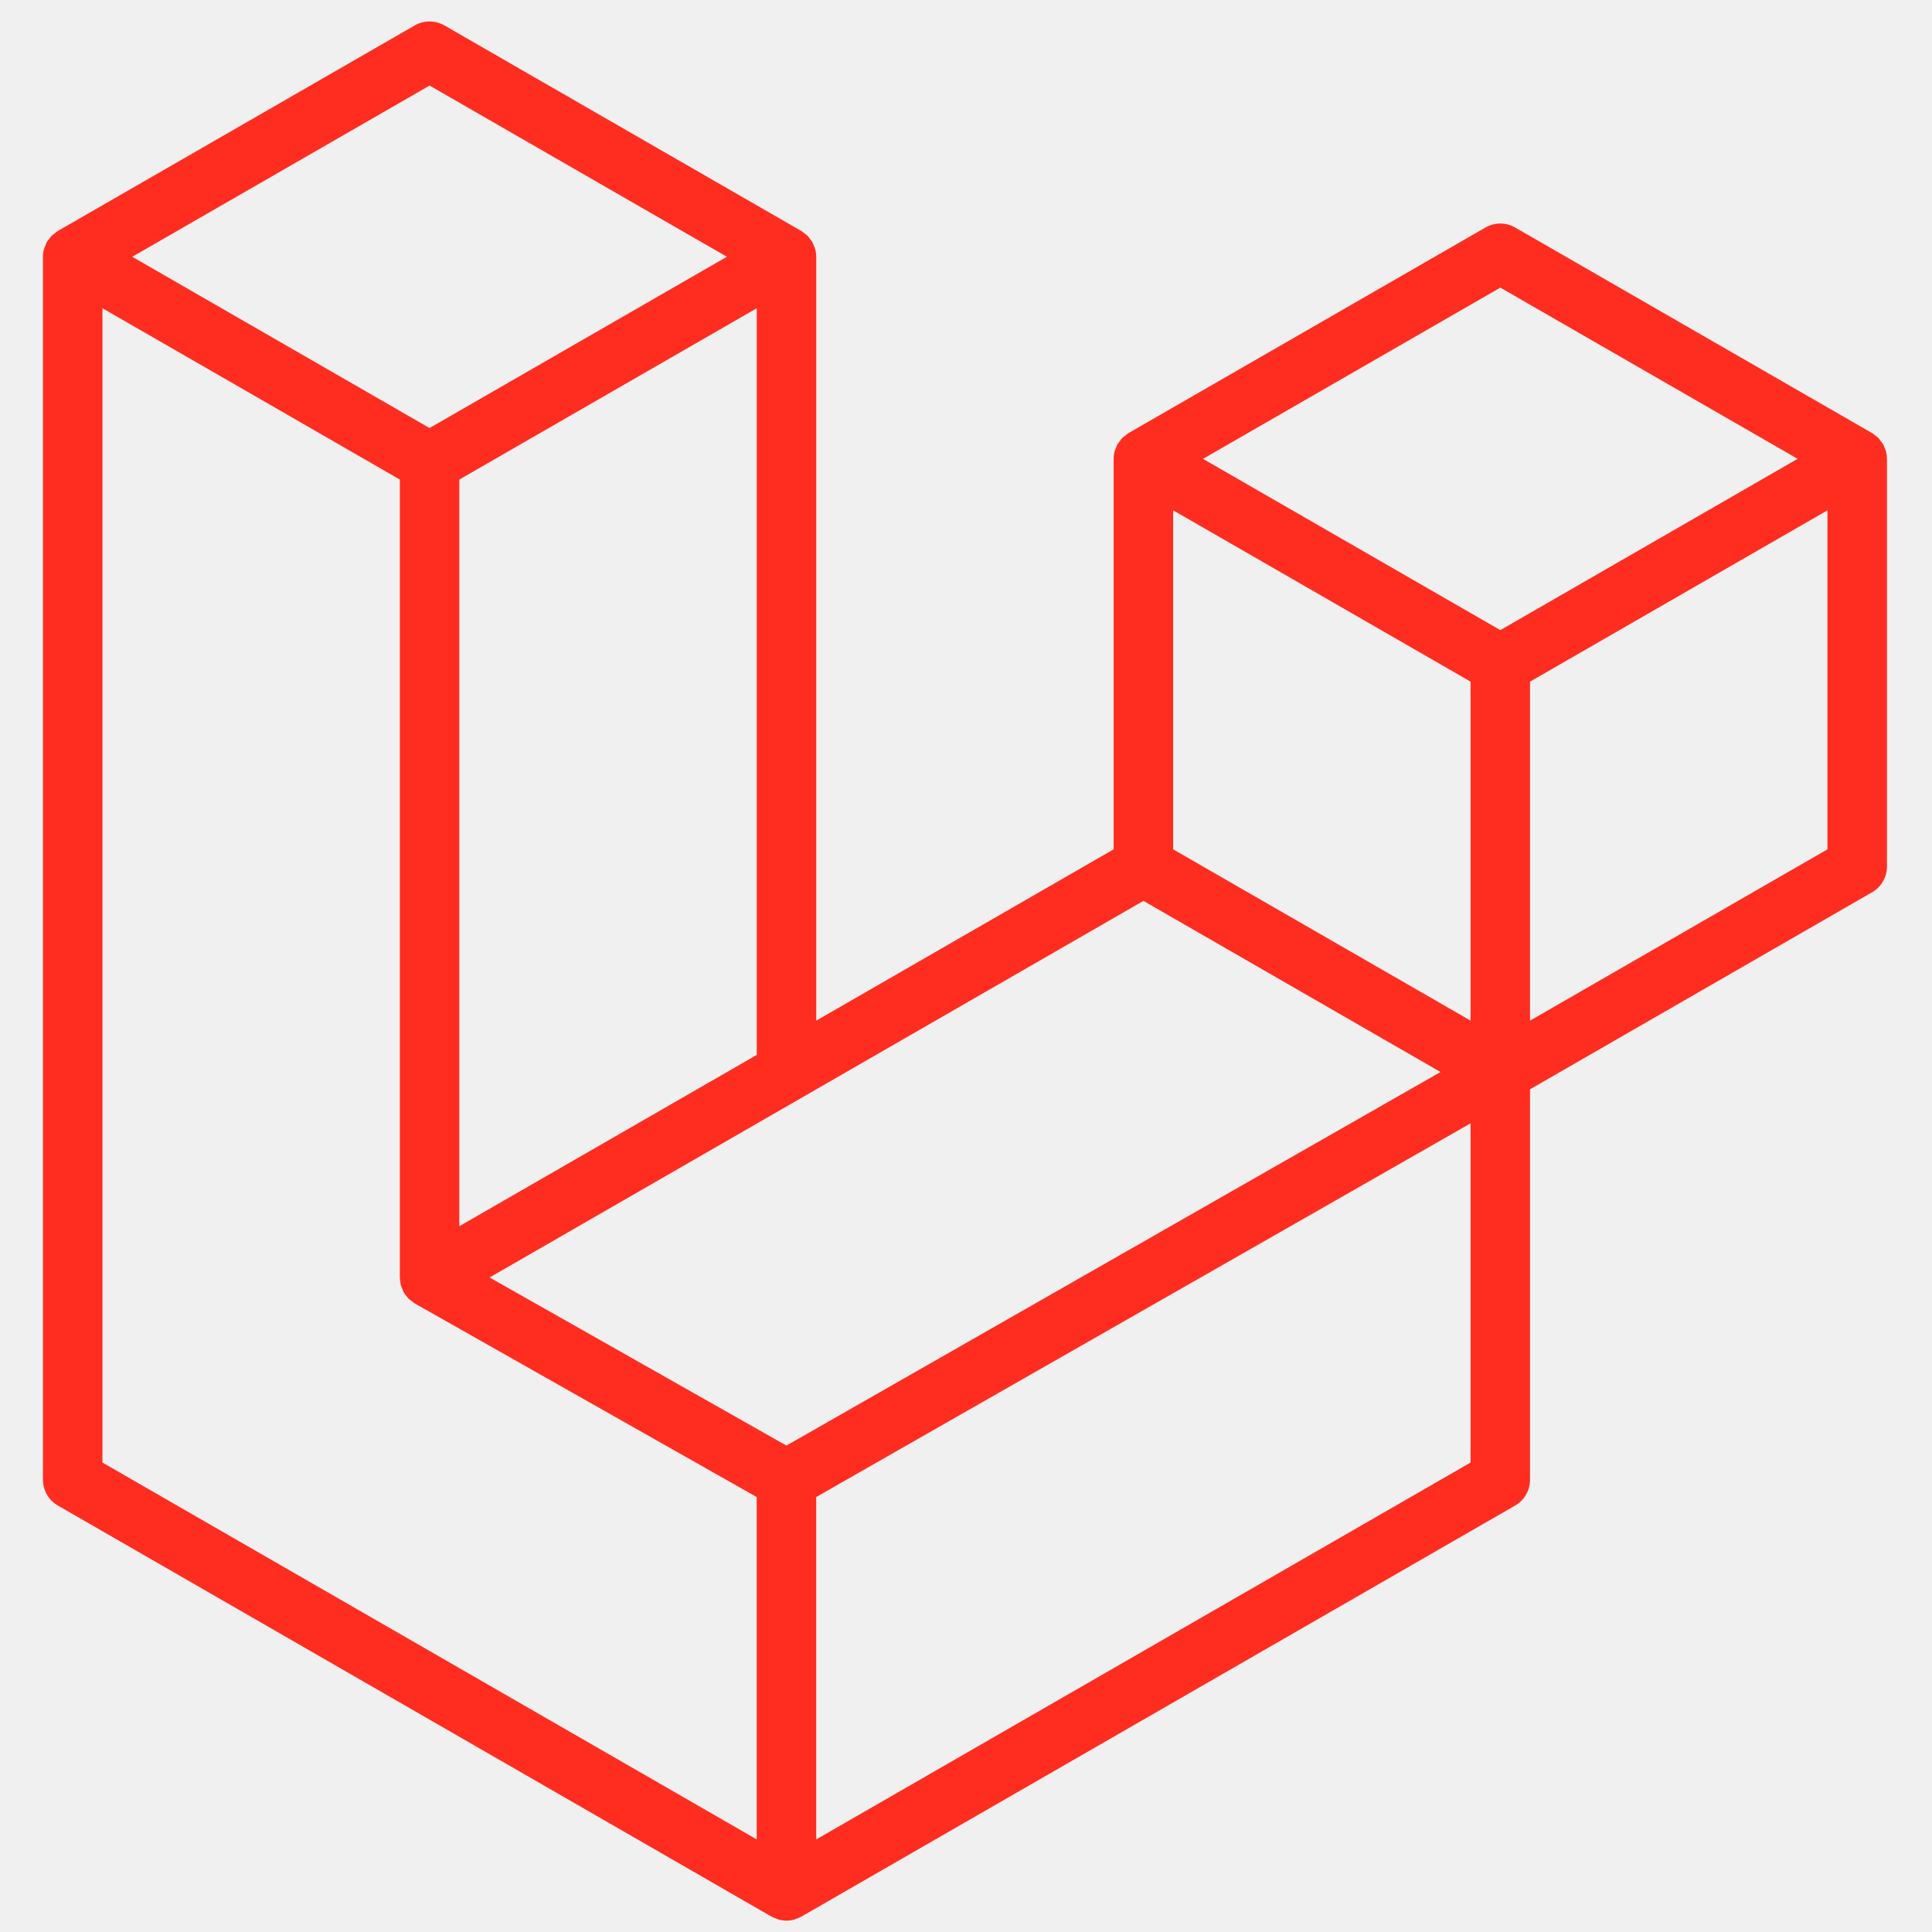
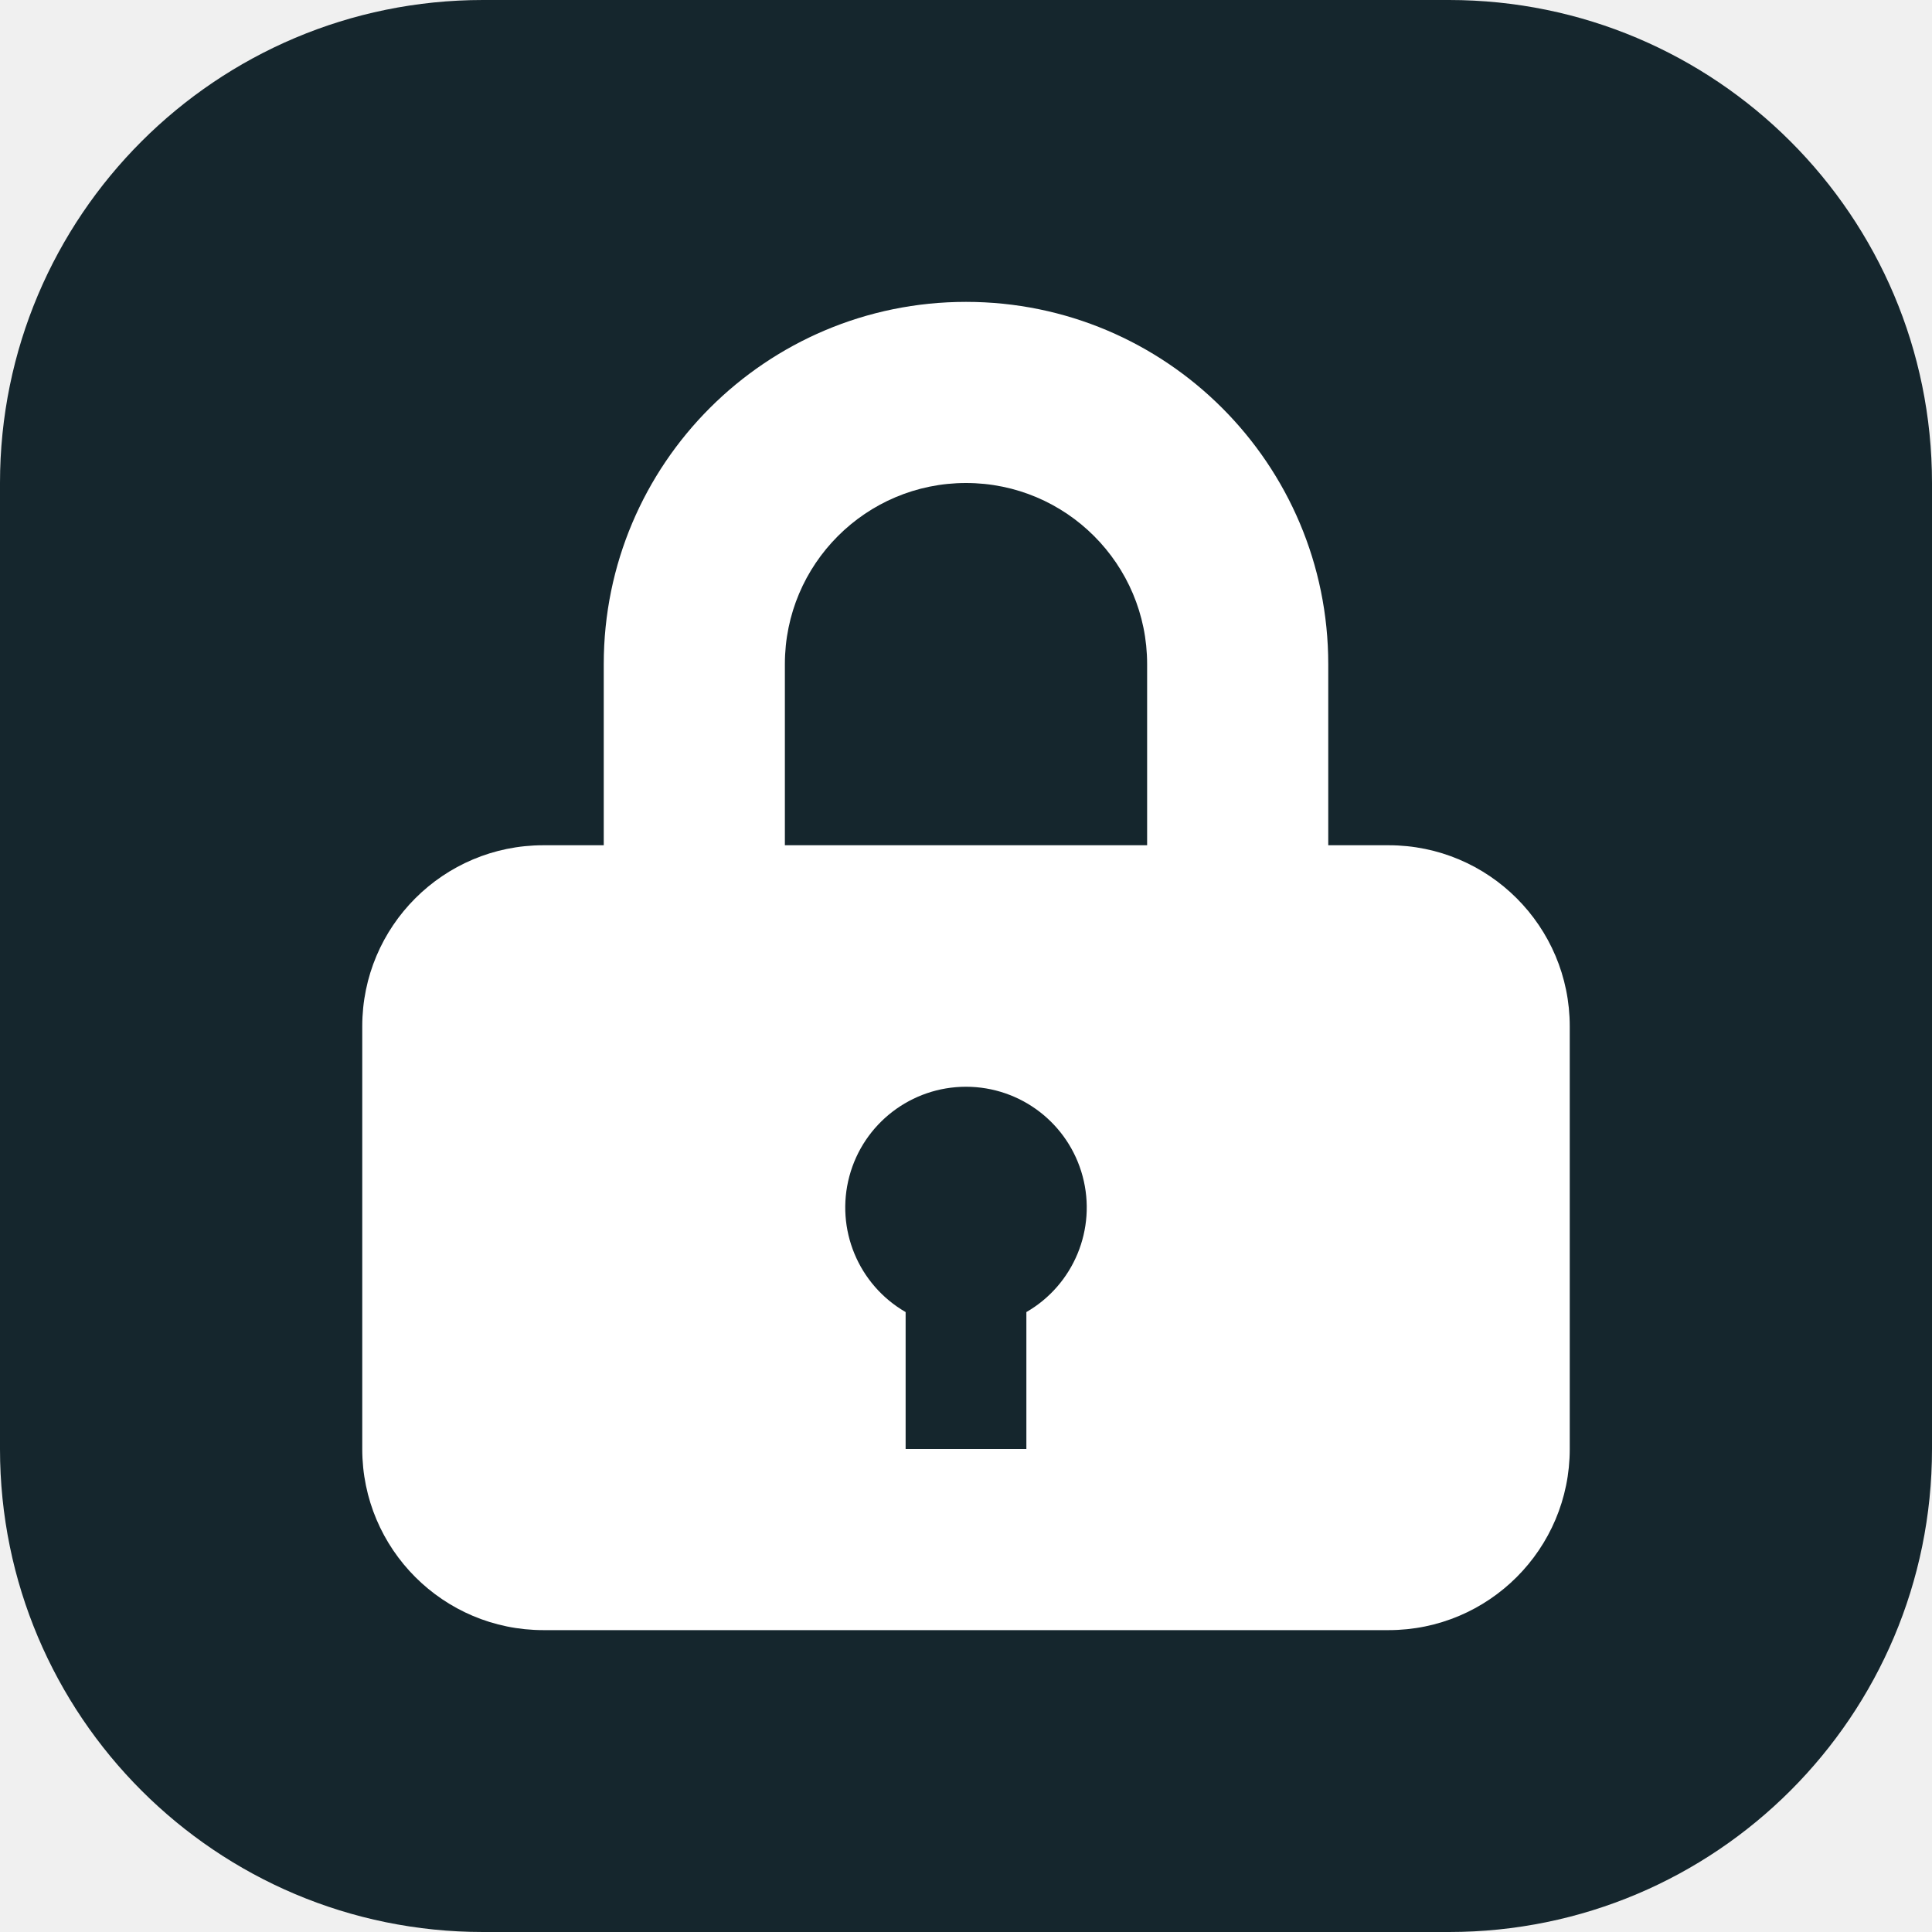
- <svg xmlns="http://www.w3.org/2000/svg" width="166" height="166" viewBox="0 0 166 166" fill="none">
-   <path fill-rule="evenodd" clip-rule="evenodd" d="M162.041 38.759C162.099 38.977 162.129 39.201 162.13 39.426V74.452C162.13 74.902 162.011 75.344 161.786 75.733C161.561 76.122 161.237 76.444 160.847 76.668L131.462 93.594V127.141C131.462 128.054 130.977 128.897 130.186 129.357L68.847 164.683C68.707 164.763 68.554 164.814 68.401 164.868C68.343 164.887 68.289 164.922 68.228 164.938C67.8 165.051 67.349 165.051 66.92 164.938C66.85 164.919 66.786 164.881 66.719 164.855C66.579 164.804 66.432 164.76 66.298 164.683L4.972 129.357C4.583 129.133 4.259 128.81 4.034 128.421C3.808 128.032 3.69 127.591 3.689 127.141L3.689 22.063C3.689 21.834 3.721 21.61 3.779 21.393C3.798 21.32 3.843 21.253 3.868 21.179C3.916 21.045 3.961 20.908 4.031 20.783C4.079 20.7 4.149 20.633 4.206 20.557C4.28 20.454 4.347 20.349 4.433 20.26C4.506 20.186 4.602 20.132 4.685 20.068C4.778 19.992 4.861 19.909 4.966 19.848L35.633 2.185C36.022 1.961 36.462 1.844 36.91 1.844C37.358 1.844 37.798 1.961 38.186 2.185L68.851 19.848H68.857C68.959 19.912 69.045 19.992 69.138 20.065C69.221 20.129 69.313 20.186 69.387 20.257C69.476 20.349 69.54 20.454 69.616 20.557C69.671 20.633 69.744 20.7 69.789 20.783C69.862 20.911 69.904 21.045 69.955 21.179C69.98 21.253 70.025 21.32 70.044 21.396C70.103 21.614 70.133 21.838 70.133 22.063V87.694L95.686 72.974V39.423C95.686 39.2 95.718 38.973 95.775 38.759C95.798 38.683 95.839 38.615 95.865 38.542C95.916 38.408 95.96 38.271 96.031 38.146C96.079 38.063 96.149 37.996 96.203 37.92C96.279 37.818 96.343 37.712 96.433 37.623C96.506 37.549 96.599 37.495 96.681 37.431C96.777 37.355 96.86 37.272 96.962 37.211L127.633 19.548C128.021 19.324 128.461 19.206 128.91 19.206C129.358 19.206 129.798 19.324 130.186 19.548L160.85 37.211C160.959 37.275 161.042 37.355 161.137 37.428C161.217 37.492 161.31 37.549 161.383 37.62C161.473 37.712 161.536 37.818 161.613 37.92C161.67 37.996 161.741 38.063 161.785 38.146C161.859 38.271 161.9 38.408 161.951 38.542C161.98 38.615 162.021 38.683 162.041 38.759ZM157.018 72.974V43.848L146.287 50.028L131.462 58.568V87.694L157.021 72.974H157.018ZM126.354 125.663V96.518L111.771 104.85L70.13 128.626V158.046L126.354 125.663ZM8.801 26.485V125.663L65.018 158.043V128.629L35.649 112L35.64 111.994L35.627 111.988C35.528 111.93 35.445 111.847 35.353 111.777C35.273 111.713 35.18 111.662 35.11 111.592L35.104 111.582C35.021 111.502 34.963 111.403 34.893 111.314C34.829 111.228 34.753 111.154 34.702 111.065L34.699 111.055C34.641 110.96 34.606 110.845 34.565 110.736C34.523 110.64 34.469 110.551 34.443 110.449C34.411 110.328 34.405 110.197 34.392 110.072C34.379 109.976 34.354 109.881 34.354 109.785V109.778V41.205L19.532 32.662L8.801 26.485ZM36.913 7.35L11.364 22.063L36.907 36.777L62.453 22.06L36.907 7.35H36.913ZM50.2 99.174L65.022 90.637V26.485L54.291 32.665L39.466 41.205V105.357L50.2 99.174ZM128.91 24.713L103.363 39.426L128.91 54.14L154.453 39.423L128.91 24.713ZM126.354 58.568L111.529 50.028L100.798 43.848V72.974L115.619 81.511L126.354 87.694V58.568ZM67.571 124.205L105.042 102.803L123.772 92.109L98.245 77.405L68.854 94.334L42.066 109.762L67.571 124.205Z" fill="#FF2D20" />
+ <svg xmlns="http://www.w3.org/2000/svg" viewBox="0 0 32 32" fill="none">
+   <rect width="32" height="32" rx="8" fill="#15262D" />
+   <path fill="#FFFFFF" fill-rule="evenodd" d="M10 14v-3a6 6 0 0 1 12 0v3h1a3 3 0 0 1 3 3v7a3 3 0 0 1-3 3H9a3 3 0 0 1-3-3v-7a3 3 0 0 1 3-3h1Zm3-3a3 3 0 0 1 6 0v3h-6v-3Zm3 7a2 2 0 0 0-1 3.732V24h2v-2.268A2 2 0 0 0 16 18Z" clip-rule="evenodd" />
</svg>
